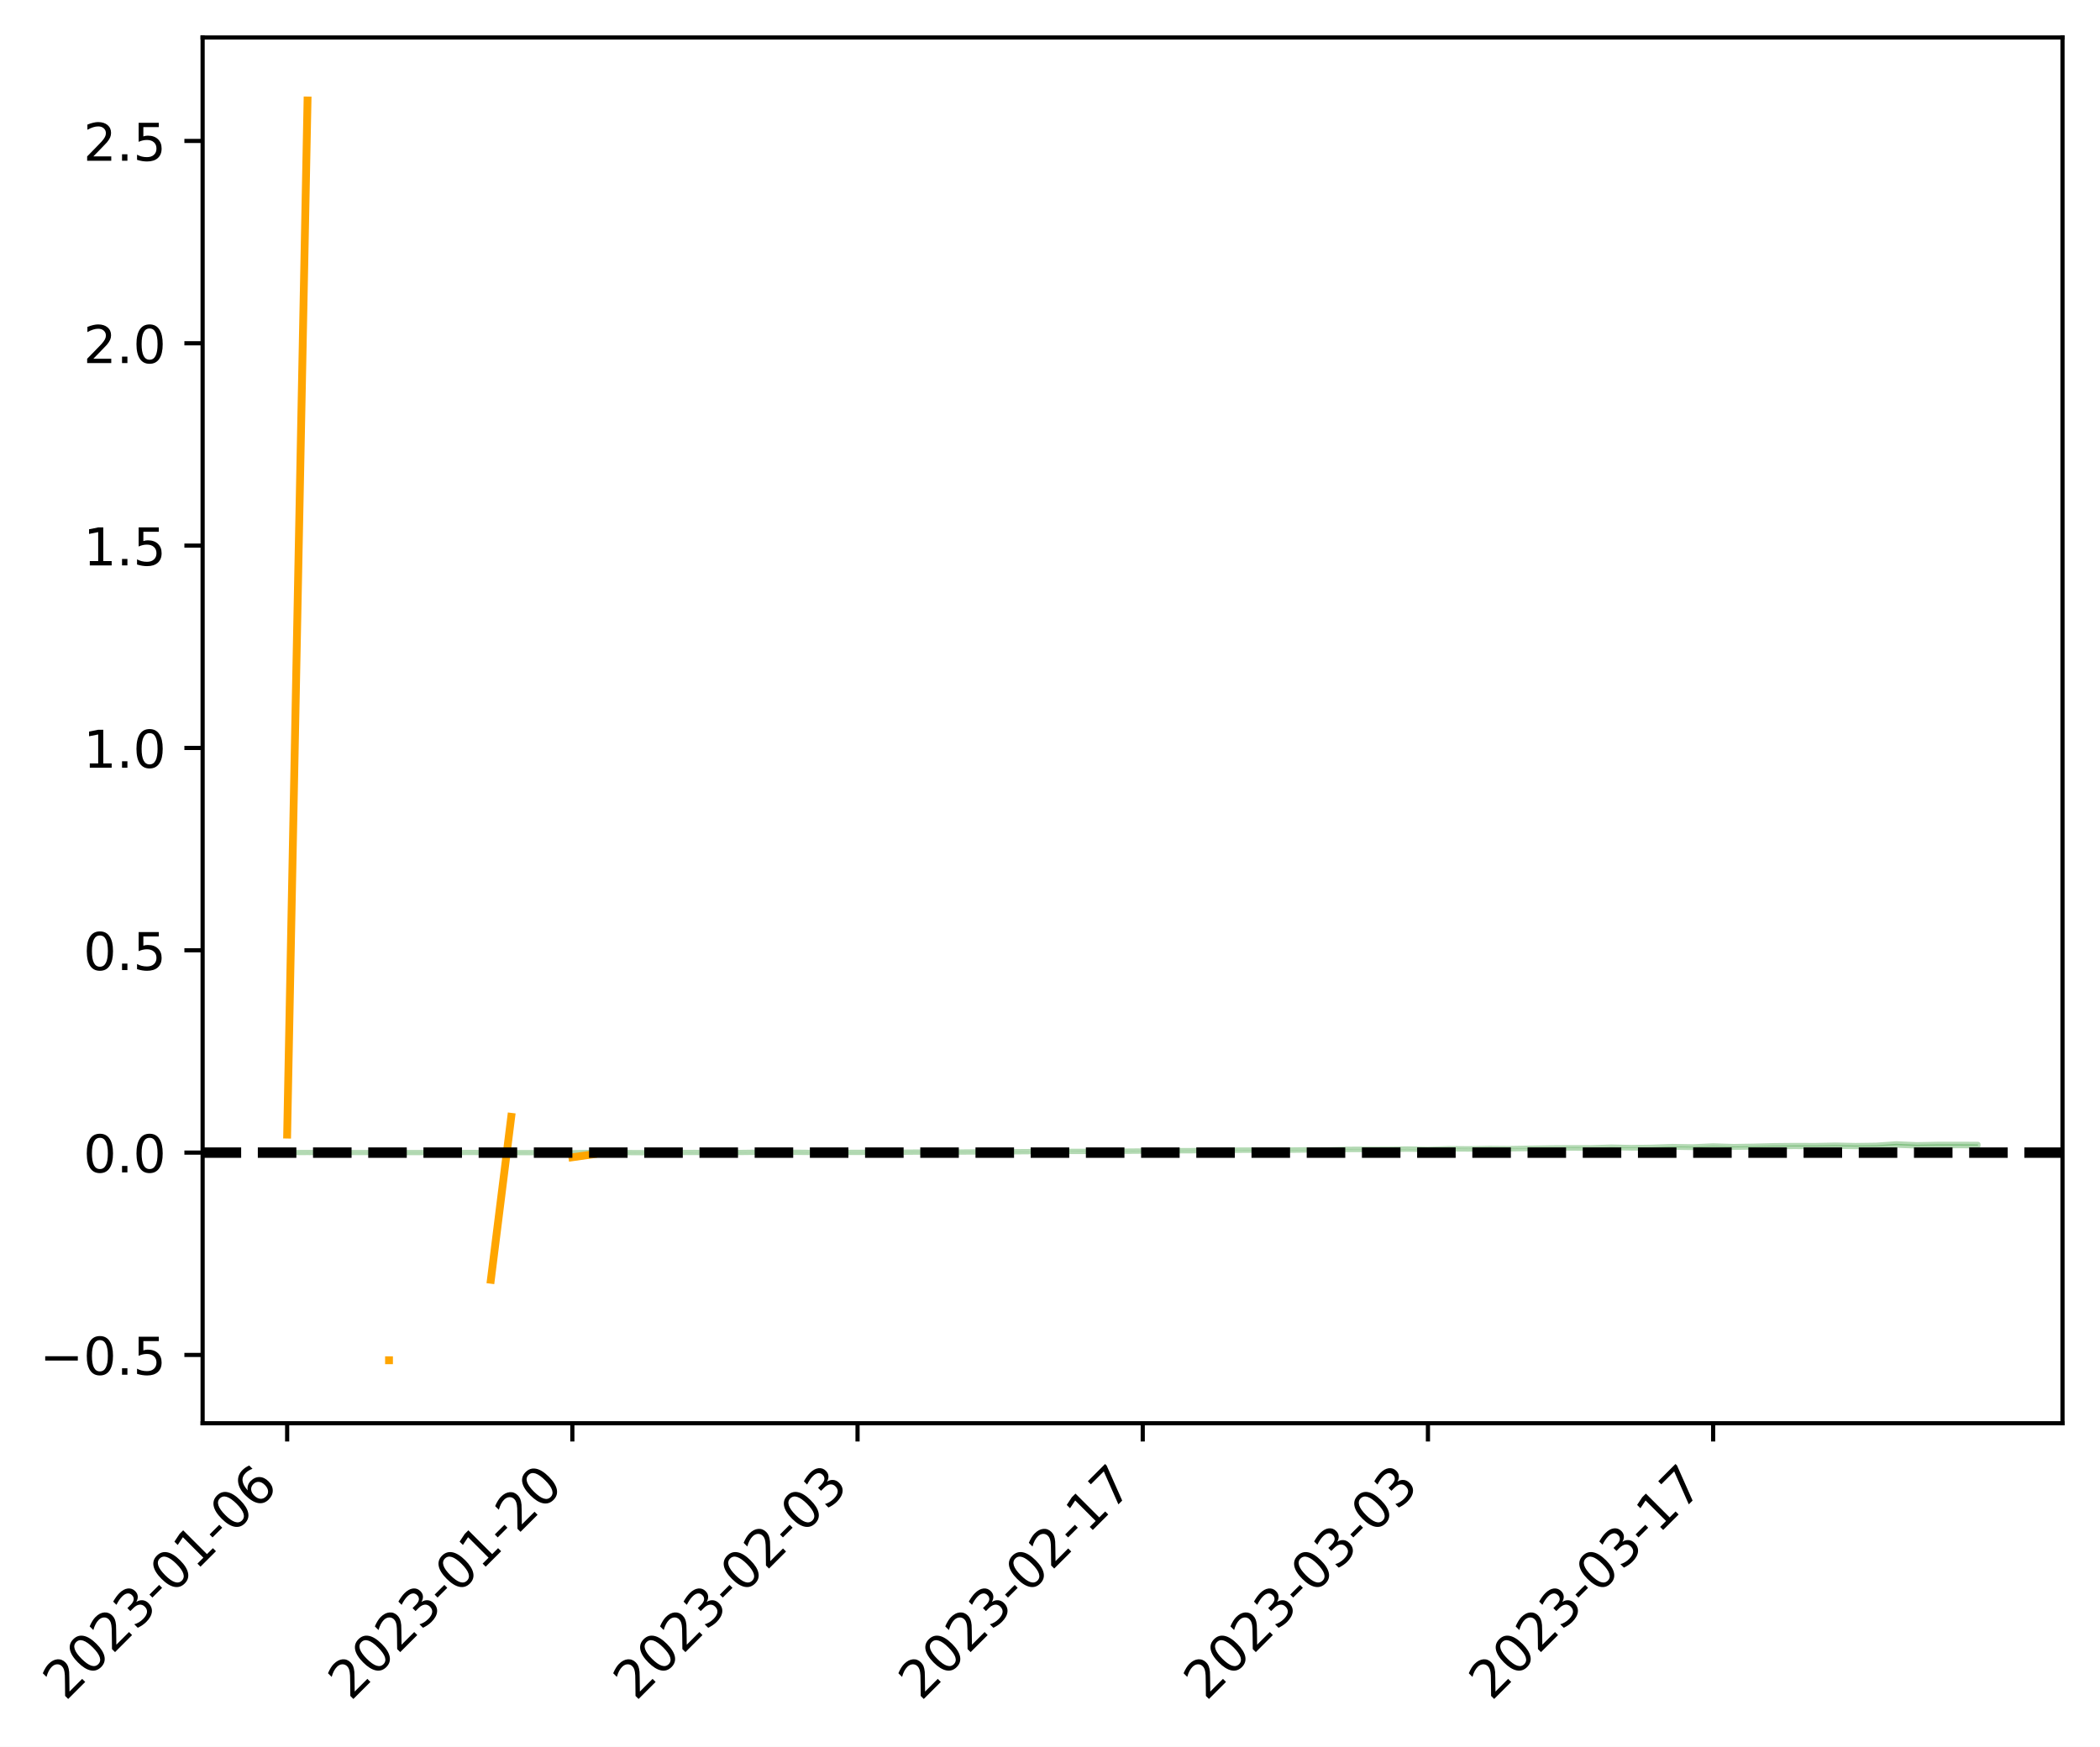
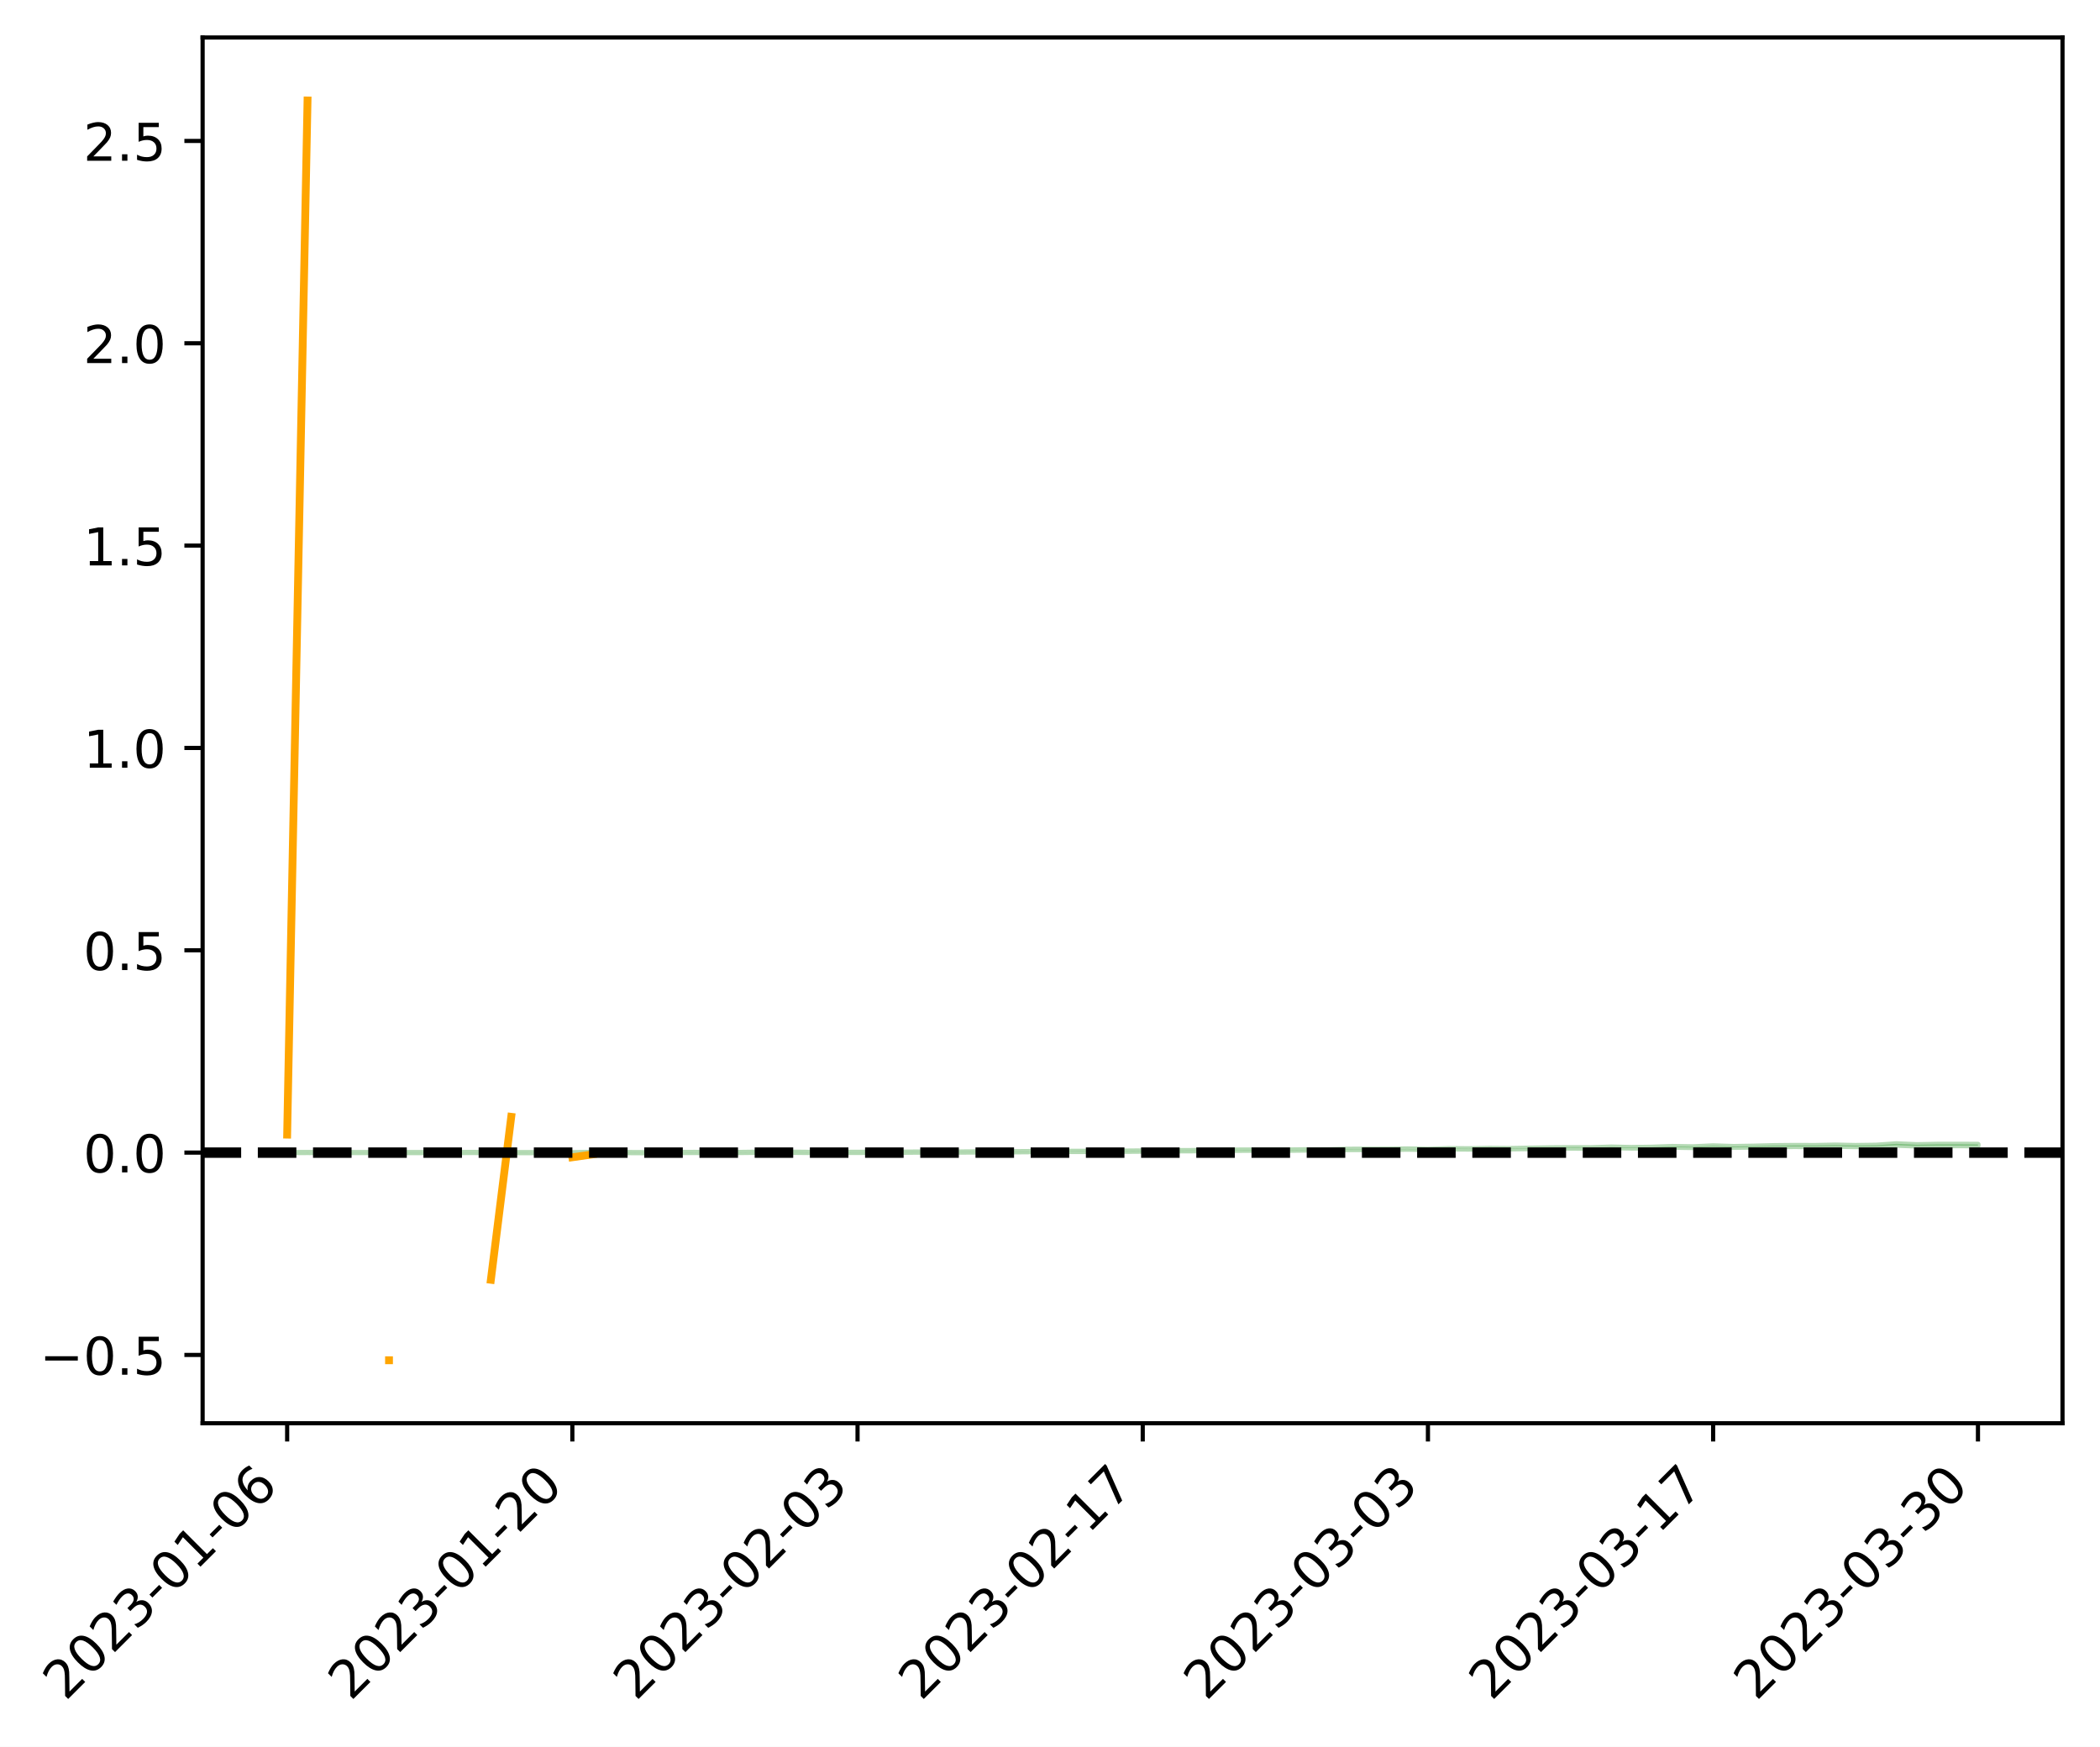
<svg xmlns="http://www.w3.org/2000/svg" xmlns:xlink="http://www.w3.org/1999/xlink" width="403.225pt" height="335.449pt" viewBox="0 0 403.225 335.449" version="1.1">
  <defs>
    <style type="text/css">*{stroke-linejoin: round; stroke-linecap: butt}</style>
  </defs>
  <g id="figure_1">
    <g id="patch_1">
      <path d="M -0 335.449  L 403.225 335.449  L 403.225 0  L -0 0  z " style="fill: #ffffff" />
    </g>
    <g id="axes_1">
      <g id="patch_2">
        <path d="M 38.905 273.312  L 396.025 273.312  L 396.025 7.2  L 38.905 7.2  z " style="fill: #ffffff" />
      </g>
      <g id="PolyCollection_1">
        <defs>
-           <path id="me8a3a28486" d="M 55.137 -114.116  L 55.137 -114.114  L 59.049 -114.128  L 62.96 -114.113  L 66.872 -114.12  L 70.783 -114.117  L 74.695 -114.124  L 78.606 -114.114  L 82.518 -114.116  L 86.429 -114.104  L 90.341 -114.135  L 94.252 -114.105  L 98.164 -114.109  L 102.075 -114.099  L 105.987 -114.125  L 109.898 -114.087  L 113.81 -114.144  L 117.721 -114.136  L 121.633 -114.101  L 125.544 -114.083  L 129.456 -114.121  L 133.367 -114.133  L 137.279 -114.089  L 141.19 -114.119  L 145.102 -114.164  L 149.013 -114.129  L 152.925 -114.16  L 156.836 -114.12  L 160.748 -114.141  L 164.659 -114.144  L 168.571 -114.165  L 172.482 -114.169  L 176.394 -114.2  L 180.305 -114.211  L 184.217 -114.206  L 188.128 -114.228  L 192.04 -114.231  L 195.951 -114.266  L 199.863 -114.297  L 203.774 -114.321  L 207.686 -114.325  L 211.597 -114.339  L 215.509 -114.36  L 219.42 -114.391  L 223.332 -114.432  L 227.243 -114.454  L 231.155 -114.469  L 235.066 -114.531  L 238.978 -114.562  L 242.889 -114.563  L 246.801 -114.556  L 250.712 -114.601  L 254.624 -114.606  L 258.535 -114.7  L 262.447 -114.707  L 266.358 -114.719  L 270.27 -114.77  L 274.181 -114.698  L 278.093 -114.822  L 282.004 -114.79  L 285.916 -114.859  L 289.827 -114.827  L 293.739 -114.886  L 297.65 -114.95  L 301.562 -114.971  L 305.473 -114.953  L 309.385 -115.068  L 313.296 -114.984  L 317.208 -115.029  L 321.119 -115.152  L 325.031 -115.088  L 328.942 -115.247  L 332.854 -115.129  L 336.765 -115.181  L 340.677 -115.263  L 344.588 -115.291  L 348.5 -115.272  L 352.411 -115.339  L 356.323 -115.266  L 360.234 -115.306  L 364.146 -115.535  L 368.057 -115.382  L 371.969 -115.442  L 375.88 -115.448  L 379.792 -115.423  L 379.792 -115.688  L 379.792 -115.688  L 375.88 -115.707  L 371.969 -115.697  L 368.057 -115.622  L 364.146 -115.798  L 360.234 -115.522  L 356.323 -115.468  L 352.411 -115.548  L 348.5 -115.466  L 344.588 -115.481  L 340.677 -115.441  L 336.765 -115.341  L 332.854 -115.272  L 328.942 -115.402  L 325.031 -115.216  L 321.119 -115.281  L 317.208 -115.139  L 313.296 -115.083  L 309.385 -115.171  L 305.473 -115.04  L 301.562 -115.051  L 297.65 -115.025  L 293.739 -114.953  L 289.827 -114.884  L 285.916 -114.916  L 282.004 -114.84  L 278.093 -114.872  L 274.181 -114.739  L 270.27 -114.815  L 266.358 -114.765  L 262.447 -114.754  L 258.535 -114.749  L 254.624 -114.655  L 250.712 -114.649  L 246.801 -114.602  L 242.889 -114.609  L 238.978 -114.608  L 235.066 -114.577  L 231.155 -114.514  L 227.243 -114.496  L 223.332 -114.475  L 219.42 -114.431  L 215.509 -114.396  L 211.597 -114.377  L 207.686 -114.359  L 203.774 -114.356  L 199.863 -114.328  L 195.951 -114.298  L 192.04 -114.259  L 188.128 -114.254  L 184.217 -114.228  L 180.305 -114.234  L 176.394 -114.222  L 172.482 -114.187  L 168.571 -114.184  L 164.659 -114.162  L 160.748 -114.161  L 156.836 -114.136  L 152.925 -114.179  L 149.013 -114.143  L 145.102 -114.181  L 141.19 -114.131  L 137.279 -114.099  L 133.367 -114.149  L 129.456 -114.135  L 125.544 -114.092  L 121.633 -114.113  L 117.721 -114.155  L 113.81 -114.163  L 109.898 -114.096  L 105.987 -114.14  L 102.075 -114.109  L 98.164 -114.119  L 94.252 -114.115  L 90.341 -114.146  L 86.429 -114.112  L 82.518 -114.125  L 78.606 -114.122  L 74.695 -114.131  L 70.783 -114.122  L 66.872 -114.124  L 62.96 -114.116  L 59.049 -114.133  L 55.137 -114.116  z " style="stroke: #008000; stroke-opacity: 0.3" />
+           <path id="m17fd266edc" d="M 55.137 -114.116  L 55.137 -114.114  L 59.049 -114.128  L 62.96 -114.113  L 66.872 -114.12  L 70.783 -114.117  L 74.695 -114.124  L 78.606 -114.114  L 82.518 -114.116  L 86.429 -114.104  L 90.341 -114.135  L 94.252 -114.105  L 98.164 -114.109  L 102.075 -114.099  L 105.987 -114.125  L 109.898 -114.087  L 113.81 -114.144  L 117.721 -114.136  L 121.633 -114.101  L 125.544 -114.083  L 129.456 -114.121  L 133.367 -114.133  L 137.279 -114.089  L 141.19 -114.119  L 145.102 -114.164  L 149.013 -114.129  L 152.925 -114.16  L 156.836 -114.12  L 160.748 -114.141  L 164.659 -114.144  L 168.571 -114.165  L 172.482 -114.169  L 176.394 -114.2  L 180.305 -114.211  L 184.217 -114.206  L 188.128 -114.228  L 192.04 -114.231  L 195.951 -114.266  L 199.863 -114.297  L 203.774 -114.321  L 207.686 -114.325  L 211.597 -114.339  L 215.509 -114.36  L 219.42 -114.391  L 223.332 -114.432  L 227.243 -114.454  L 231.155 -114.469  L 235.066 -114.531  L 238.978 -114.562  L 242.889 -114.563  L 246.801 -114.556  L 250.712 -114.601  L 254.624 -114.606  L 258.535 -114.7  L 262.447 -114.707  L 266.358 -114.719  L 270.27 -114.77  L 274.181 -114.698  L 278.093 -114.822  L 282.004 -114.79  L 285.916 -114.859  L 289.827 -114.827  L 293.739 -114.886  L 297.65 -114.95  L 301.562 -114.971  L 305.473 -114.953  L 309.385 -115.068  L 313.296 -114.984  L 317.208 -115.029  L 321.119 -115.152  L 325.031 -115.088  L 328.942 -115.247  L 332.854 -115.129  L 336.765 -115.181  L 340.677 -115.263  L 344.588 -115.291  L 348.5 -115.272  L 352.411 -115.339  L 356.323 -115.266  L 360.234 -115.306  L 364.146 -115.535  L 368.057 -115.382  L 371.969 -115.442  L 375.88 -115.448  L 379.792 -115.423  L 379.792 -115.688  L 379.792 -115.688  L 375.88 -115.707  L 371.969 -115.697  L 368.057 -115.622  L 364.146 -115.798  L 360.234 -115.522  L 356.323 -115.468  L 352.411 -115.548  L 348.5 -115.466  L 344.588 -115.481  L 340.677 -115.441  L 336.765 -115.341  L 332.854 -115.272  L 328.942 -115.402  L 325.031 -115.216  L 321.119 -115.281  L 317.208 -115.139  L 313.296 -115.083  L 309.385 -115.171  L 305.473 -115.04  L 301.562 -115.051  L 297.65 -115.025  L 293.739 -114.953  L 289.827 -114.884  L 285.916 -114.916  L 282.004 -114.84  L 278.093 -114.872  L 274.181 -114.739  L 270.27 -114.815  L 266.358 -114.765  L 262.447 -114.754  L 258.535 -114.749  L 254.624 -114.655  L 250.712 -114.649  L 246.801 -114.602  L 242.889 -114.609  L 238.978 -114.608  L 235.066 -114.577  L 231.155 -114.514  L 227.243 -114.496  L 223.332 -114.475  L 219.42 -114.431  L 215.509 -114.396  L 211.597 -114.377  L 207.686 -114.359  L 203.774 -114.356  L 199.863 -114.328  L 195.951 -114.298  L 192.04 -114.259  L 188.128 -114.254  L 184.217 -114.228  L 180.305 -114.234  L 176.394 -114.222  L 172.482 -114.187  L 168.571 -114.184  L 164.659 -114.162  L 160.748 -114.161  L 156.836 -114.136  L 152.925 -114.179  L 149.013 -114.143  L 145.102 -114.181  L 141.19 -114.131  L 137.279 -114.099  L 133.367 -114.149  L 129.456 -114.135  L 125.544 -114.092  L 121.633 -114.113  L 117.721 -114.155  L 113.81 -114.163  L 109.898 -114.096  L 105.987 -114.14  L 102.075 -114.109  L 98.164 -114.119  L 94.252 -114.115  L 90.341 -114.146  L 86.429 -114.112  L 82.518 -114.125  L 78.606 -114.122  L 74.695 -114.131  L 70.783 -114.122  L 66.872 -114.124  L 62.96 -114.116  L 59.049 -114.133  L 55.137 -114.116  z " style="stroke: #008000; stroke-opacity: 0.3" />
        </defs>
-         <g clip-path="url(#pdb39aac240)">
-           <use xlink:href="#me8a3a28486" x="0" y="335.449" style="fill: #008000; fill-opacity: 0.3; stroke: #008000; stroke-opacity: 0.3" />
+         <g clip-path="url(#p0a6fc9a6ff)">
+           <use xlink:href="#m17fd266edc" x="0" y="335.449" style="fill: #008000; fill-opacity: 0.3; stroke: #008000; stroke-opacity: 0.3" />
        </g>
      </g>
      <g id="matplotlib.axis_1">
        <g id="xtick_1">
          <g id="line2d_1">
            <defs>
-               <path id="mf8f26e24a8" d="M 0 0  L 0 3.5  " style="stroke: #000000; stroke-width: 0.8" />
+               <path id="m98dcfcbaa9" d="M 0 0  L 0 3.5  " style="stroke: #000000; stroke-width: 0.8" />
            </defs>
            <g>
-               <use xlink:href="#mf8f26e24a8" x="55.137" y="273.312" style="stroke: #000000; stroke-width: 0.8" />
+               <use xlink:href="#m98dcfcbaa9" x="55.137" y="273.312" style="stroke: #000000; stroke-width: 0.8" />
            </g>
          </g>
          <g id="text_1">
            <g transform="translate(12.57291 326.7789) rotate(-45) scale(0.1 -0.1)">
              <defs>
                <path id="DejaVuSans-32" d="M 1228 531  L 3431 531  L 3431 0  L 469 0  L 469 531  Q 828 903 1448 1529  Q 2069 2156 2228 2338  Q 2531 2678 2651 2914  Q 2772 3150 2772 3378  Q 2772 3750 2511 3984  Q 2250 4219 1831 4219  Q 1534 4219 1204 4116  Q 875 4013 500 3803  L 500 4441  Q 881 4594 1212 4672  Q 1544 4750 1819 4750  Q 2544 4750 2975 4387  Q 3406 4025 3406 3419  Q 3406 3131 3298 2873  Q 3191 2616 2906 2266  Q 2828 2175 2409 1742  Q 1991 1309 1228 531  z " transform="scale(0.015625)" />
                <path id="DejaVuSans-30" d="M 2034 4250  Q 1547 4250 1301 3770  Q 1056 3291 1056 2328  Q 1056 1369 1301 889  Q 1547 409 2034 409  Q 2525 409 2770 889  Q 3016 1369 3016 2328  Q 3016 3291 2770 3770  Q 2525 4250 2034 4250  z M 2034 4750  Q 2819 4750 3233 4129  Q 3647 3509 3647 2328  Q 3647 1150 3233 529  Q 2819 -91 2034 -91  Q 1250 -91 836 529  Q 422 1150 422 2328  Q 422 3509 836 4129  Q 1250 4750 2034 4750  z " transform="scale(0.015625)" />
                <path id="DejaVuSans-33" d="M 2597 2516  Q 3050 2419 3304 2112  Q 3559 1806 3559 1356  Q 3559 666 3084 287  Q 2609 -91 1734 -91  Q 1441 -91 1130 -33  Q 819 25 488 141  L 488 750  Q 750 597 1062 519  Q 1375 441 1716 441  Q 2309 441 2620 675  Q 2931 909 2931 1356  Q 2931 1769 2642 2001  Q 2353 2234 1838 2234  L 1294 2234  L 1294 2753  L 1863 2753  Q 2328 2753 2575 2939  Q 2822 3125 2822 3475  Q 2822 3834 2567 4026  Q 2313 4219 1838 4219  Q 1578 4219 1281 4162  Q 984 4106 628 3988  L 628 4550  Q 988 4650 1302 4700  Q 1616 4750 1894 4750  Q 2613 4750 3031 4423  Q 3450 4097 3450 3541  Q 3450 3153 3228 2886  Q 3006 2619 2597 2516  z " transform="scale(0.015625)" />
                <path id="DejaVuSans-2d" d="M 313 2009  L 1997 2009  L 1997 1497  L 313 1497  L 313 2009  z " transform="scale(0.015625)" />
                <path id="DejaVuSans-31" d="M 794 531  L 1825 531  L 1825 4091  L 703 3866  L 703 4441  L 1819 4666  L 2450 4666  L 2450 531  L 3481 531  L 3481 0  L 794 0  L 794 531  z " transform="scale(0.015625)" />
                <path id="DejaVuSans-36" d="M 2113 2584  Q 1688 2584 1439 2293  Q 1191 2003 1191 1497  Q 1191 994 1439 701  Q 1688 409 2113 409  Q 2538 409 2786 701  Q 3034 994 3034 1497  Q 3034 2003 2786 2293  Q 2538 2584 2113 2584  z M 3366 4563  L 3366 3988  Q 3128 4100 2886 4159  Q 2644 4219 2406 4219  Q 1781 4219 1451 3797  Q 1122 3375 1075 2522  Q 1259 2794 1537 2939  Q 1816 3084 2150 3084  Q 2853 3084 3261 2657  Q 3669 2231 3669 1497  Q 3669 778 3244 343  Q 2819 -91 2113 -91  Q 1303 -91 875 529  Q 447 1150 447 2328  Q 447 3434 972 4092  Q 1497 4750 2381 4750  Q 2619 4750 2861 4703  Q 3103 4656 3366 4563  z " transform="scale(0.015625)" />
              </defs>
              <use xlink:href="#DejaVuSans-32" />
              <use xlink:href="#DejaVuSans-30" x="63.623" />
              <use xlink:href="#DejaVuSans-32" x="127.246" />
              <use xlink:href="#DejaVuSans-33" x="190.869" />
              <use xlink:href="#DejaVuSans-2d" x="254.492" />
              <use xlink:href="#DejaVuSans-30" x="290.576" />
              <use xlink:href="#DejaVuSans-31" x="354.199" />
              <use xlink:href="#DejaVuSans-2d" x="417.822" />
              <use xlink:href="#DejaVuSans-30" x="453.906" />
              <use xlink:href="#DejaVuSans-36" x="517.529" />
            </g>
          </g>
        </g>
        <g id="xtick_2">
          <g id="line2d_2">
            <g>
-               <use xlink:href="#mf8f26e24a8" x="109.898" y="273.312" style="stroke: #000000; stroke-width: 0.8" />
+               <use xlink:href="#m98dcfcbaa9" x="109.898" y="273.312" style="stroke: #000000; stroke-width: 0.8" />
            </g>
          </g>
          <g id="text_2">
            <g transform="translate(67.33391 326.7789) rotate(-45) scale(0.1 -0.1)">
              <use xlink:href="#DejaVuSans-32" />
              <use xlink:href="#DejaVuSans-30" x="63.623" />
              <use xlink:href="#DejaVuSans-32" x="127.246" />
              <use xlink:href="#DejaVuSans-33" x="190.869" />
              <use xlink:href="#DejaVuSans-2d" x="254.492" />
              <use xlink:href="#DejaVuSans-30" x="290.576" />
              <use xlink:href="#DejaVuSans-31" x="354.199" />
              <use xlink:href="#DejaVuSans-2d" x="417.822" />
              <use xlink:href="#DejaVuSans-32" x="453.906" />
              <use xlink:href="#DejaVuSans-30" x="517.529" />
            </g>
          </g>
        </g>
        <g id="xtick_3">
          <g id="line2d_3">
            <g>
-               <use xlink:href="#mf8f26e24a8" x="164.659" y="273.312" style="stroke: #000000; stroke-width: 0.8" />
+               <use xlink:href="#m98dcfcbaa9" x="164.659" y="273.312" style="stroke: #000000; stroke-width: 0.8" />
            </g>
          </g>
          <g id="text_3">
            <g transform="translate(122.0949 326.7789) rotate(-45) scale(0.1 -0.1)">
              <use xlink:href="#DejaVuSans-32" />
              <use xlink:href="#DejaVuSans-30" x="63.623" />
              <use xlink:href="#DejaVuSans-32" x="127.246" />
              <use xlink:href="#DejaVuSans-33" x="190.869" />
              <use xlink:href="#DejaVuSans-2d" x="254.492" />
              <use xlink:href="#DejaVuSans-30" x="290.576" />
              <use xlink:href="#DejaVuSans-32" x="354.199" />
              <use xlink:href="#DejaVuSans-2d" x="417.822" />
              <use xlink:href="#DejaVuSans-30" x="453.906" />
              <use xlink:href="#DejaVuSans-33" x="517.529" />
            </g>
          </g>
        </g>
        <g id="xtick_4">
          <g id="line2d_4">
            <g>
-               <use xlink:href="#mf8f26e24a8" x="219.42" y="273.312" style="stroke: #000000; stroke-width: 0.8" />
+               <use xlink:href="#m98dcfcbaa9" x="219.42" y="273.312" style="stroke: #000000; stroke-width: 0.8" />
            </g>
          </g>
          <g id="text_4">
            <g transform="translate(176.8559 326.7789) rotate(-45) scale(0.1 -0.1)">
              <defs>
                <path id="DejaVuSans-37" d="M 525 4666  L 3525 4666  L 3525 4397  L 1831 0  L 1172 0  L 2766 4134  L 525 4134  L 525 4666  z " transform="scale(0.015625)" />
              </defs>
              <use xlink:href="#DejaVuSans-32" />
              <use xlink:href="#DejaVuSans-30" x="63.623" />
              <use xlink:href="#DejaVuSans-32" x="127.246" />
              <use xlink:href="#DejaVuSans-33" x="190.869" />
              <use xlink:href="#DejaVuSans-2d" x="254.492" />
              <use xlink:href="#DejaVuSans-30" x="290.576" />
              <use xlink:href="#DejaVuSans-32" x="354.199" />
              <use xlink:href="#DejaVuSans-2d" x="417.822" />
              <use xlink:href="#DejaVuSans-31" x="453.906" />
              <use xlink:href="#DejaVuSans-37" x="517.529" />
            </g>
          </g>
        </g>
        <g id="xtick_5">
          <g id="line2d_5">
            <g>
-               <use xlink:href="#mf8f26e24a8" x="274.181" y="273.312" style="stroke: #000000; stroke-width: 0.8" />
+               <use xlink:href="#m98dcfcbaa9" x="274.181" y="273.312" style="stroke: #000000; stroke-width: 0.8" />
            </g>
          </g>
          <g id="text_5">
            <g transform="translate(231.6169 326.7789) rotate(-45) scale(0.1 -0.1)">
              <use xlink:href="#DejaVuSans-32" />
              <use xlink:href="#DejaVuSans-30" x="63.623" />
              <use xlink:href="#DejaVuSans-32" x="127.246" />
              <use xlink:href="#DejaVuSans-33" x="190.869" />
              <use xlink:href="#DejaVuSans-2d" x="254.492" />
              <use xlink:href="#DejaVuSans-30" x="290.576" />
              <use xlink:href="#DejaVuSans-33" x="354.199" />
              <use xlink:href="#DejaVuSans-2d" x="417.822" />
              <use xlink:href="#DejaVuSans-30" x="453.906" />
              <use xlink:href="#DejaVuSans-33" x="517.529" />
            </g>
          </g>
        </g>
        <g id="xtick_6">
          <g id="line2d_6">
            <g>
-               <use xlink:href="#mf8f26e24a8" x="328.942" y="273.312" style="stroke: #000000; stroke-width: 0.8" />
+               <use xlink:href="#m98dcfcbaa9" x="328.942" y="273.312" style="stroke: #000000; stroke-width: 0.8" />
            </g>
          </g>
          <g id="text_6">
            <g transform="translate(286.3779 326.7789) rotate(-45) scale(0.1 -0.1)">
              <use xlink:href="#DejaVuSans-32" />
              <use xlink:href="#DejaVuSans-30" x="63.623" />
              <use xlink:href="#DejaVuSans-32" x="127.246" />
              <use xlink:href="#DejaVuSans-33" x="190.869" />
              <use xlink:href="#DejaVuSans-2d" x="254.492" />
              <use xlink:href="#DejaVuSans-30" x="290.576" />
              <use xlink:href="#DejaVuSans-33" x="354.199" />
              <use xlink:href="#DejaVuSans-2d" x="417.822" />
              <use xlink:href="#DejaVuSans-31" x="453.906" />
              <use xlink:href="#DejaVuSans-37" x="517.529" />
            </g>
          </g>
        </g>
+         <g id="xtick_7">
+           <g id="line2d_7">
+             <g>
+               <use xlink:href="#m98dcfcbaa9" x="379.792" y="273.312" style="stroke: #000000; stroke-width: 0.8" />
+             </g>
+           </g>
+           <g id="text_7">
+             <g transform="translate(337.2275 326.7789) rotate(-45) scale(0.1 -0.1)">
+               <use xlink:href="#DejaVuSans-32" />
+               <use xlink:href="#DejaVuSans-30" x="63.623" />
+               <use xlink:href="#DejaVuSans-32" x="127.246" />
+               <use xlink:href="#DejaVuSans-33" x="190.869" />
+               <use xlink:href="#DejaVuSans-2d" x="254.492" />
+               <use xlink:href="#DejaVuSans-30" x="290.576" />
+               <use xlink:href="#DejaVuSans-33" x="354.199" />
+               <use xlink:href="#DejaVuSans-2d" x="417.822" />
+               <use xlink:href="#DejaVuSans-33" x="453.906" />
+               <use xlink:href="#DejaVuSans-30" x="517.529" />
+             </g>
+           </g>
+         </g>
      </g>
      <g id="matplotlib.axis_2">
        <g id="ytick_1">
-           <g id="line2d_7">
+           <g id="line2d_8">
            <defs>
-               <path id="m50b1e1f704" d="M 0 0  L -3.5 0  " style="stroke: #000000; stroke-width: 0.8" />
+               <path id="m87e14c14db" d="M 0 0  L -3.5 0  " style="stroke: #000000; stroke-width: 0.8" />
            </defs>
            <g>
-               <use xlink:href="#m50b1e1f704" x="38.905" y="260.194" style="stroke: #000000; stroke-width: 0.8" />
-             </g>
-           </g>
-           <g id="text_7">
+               <use xlink:href="#m87e14c14db" x="38.905" y="260.194" style="stroke: #000000; stroke-width: 0.8" />
+             </g>
+           </g>
+           <g id="text_8">
            <g transform="translate(7.621881 263.9927) scale(0.1 -0.1)">
              <defs>
                <path id="DejaVuSans-2212" d="M 678 2272  L 4684 2272  L 4684 1741  L 678 1741  L 678 2272  z " transform="scale(0.015625)" />
                <path id="DejaVuSans-2e" d="M 684 794  L 1344 794  L 1344 0  L 684 0  L 684 794  z " transform="scale(0.015625)" />
                <path id="DejaVuSans-35" d="M 691 4666  L 3169 4666  L 3169 4134  L 1269 4134  L 1269 2991  Q 1406 3038 1543 3061  Q 1681 3084 1819 3084  Q 2600 3084 3056 2656  Q 3513 2228 3513 1497  Q 3513 744 3044 326  Q 2575 -91 1722 -91  Q 1428 -91 1123 -41  Q 819 9 494 109  L 494 744  Q 775 591 1075 516  Q 1375 441 1709 441  Q 2250 441 2565 725  Q 2881 1009 2881 1497  Q 2881 1984 2565 2268  Q 2250 2553 1709 2553  Q 1456 2553 1204 2497  Q 953 2441 691 2322  L 691 4666  z " transform="scale(0.015625)" />
              </defs>
              <use xlink:href="#DejaVuSans-2212" />
              <use xlink:href="#DejaVuSans-30" x="83.789" />
              <use xlink:href="#DejaVuSans-2e" x="147.412" />
              <use xlink:href="#DejaVuSans-35" x="179.199" />
            </g>
          </g>
        </g>
        <g id="ytick_2">
-           <g id="line2d_8">
-             <g>
-               <use xlink:href="#m50b1e1f704" x="38.905" y="221.339" style="stroke: #000000; stroke-width: 0.8" />
-             </g>
-           </g>
-           <g id="text_8">
+           <g id="line2d_9">
+             <g>
+               <use xlink:href="#m87e14c14db" x="38.905" y="221.339" style="stroke: #000000; stroke-width: 0.8" />
+             </g>
+           </g>
+           <g id="text_9">
            <g transform="translate(16.00157 225.1383) scale(0.1 -0.1)">
              <use xlink:href="#DejaVuSans-30" />
              <use xlink:href="#DejaVuSans-2e" x="63.623" />
              <use xlink:href="#DejaVuSans-30" x="95.41" />
            </g>
          </g>
        </g>
        <g id="ytick_3">
-           <g id="line2d_9">
-             <g>
-               <use xlink:href="#m50b1e1f704" x="38.905" y="182.485" style="stroke: #000000; stroke-width: 0.8" />
-             </g>
-           </g>
-           <g id="text_9">
+           <g id="line2d_10">
+             <g>
+               <use xlink:href="#m87e14c14db" x="38.905" y="182.485" style="stroke: #000000; stroke-width: 0.8" />
+             </g>
+           </g>
+           <g id="text_10">
            <g transform="translate(16.00157 186.2839) scale(0.1 -0.1)">
              <use xlink:href="#DejaVuSans-30" />
              <use xlink:href="#DejaVuSans-2e" x="63.623" />
              <use xlink:href="#DejaVuSans-35" x="95.41" />
            </g>
          </g>
        </g>
        <g id="ytick_4">
-           <g id="line2d_10">
-             <g>
-               <use xlink:href="#m50b1e1f704" x="38.905" y="143.63" style="stroke: #000000; stroke-width: 0.8" />
-             </g>
-           </g>
-           <g id="text_10">
+           <g id="line2d_11">
+             <g>
+               <use xlink:href="#m87e14c14db" x="38.905" y="143.63" style="stroke: #000000; stroke-width: 0.8" />
+             </g>
+           </g>
+           <g id="text_11">
            <g transform="translate(16.00157 147.4294) scale(0.1 -0.1)">
              <use xlink:href="#DejaVuSans-31" />
              <use xlink:href="#DejaVuSans-2e" x="63.623" />
              <use xlink:href="#DejaVuSans-30" x="95.41" />
            </g>
          </g>
        </g>
        <g id="ytick_5">
-           <g id="line2d_11">
-             <g>
-               <use xlink:href="#m50b1e1f704" x="38.905" y="104.776" style="stroke: #000000; stroke-width: 0.8" />
-             </g>
-           </g>
-           <g id="text_11">
+           <g id="line2d_12">
+             <g>
+               <use xlink:href="#m87e14c14db" x="38.905" y="104.776" style="stroke: #000000; stroke-width: 0.8" />
+             </g>
+           </g>
+           <g id="text_12">
            <g transform="translate(16.00157 108.575) scale(0.1 -0.1)">
              <use xlink:href="#DejaVuSans-31" />
              <use xlink:href="#DejaVuSans-2e" x="63.623" />
              <use xlink:href="#DejaVuSans-35" x="95.41" />
            </g>
          </g>
        </g>
        <g id="ytick_6">
-           <g id="line2d_12">
-             <g>
-               <use xlink:href="#m50b1e1f704" x="38.905" y="65.921" style="stroke: #000000; stroke-width: 0.8" />
-             </g>
-           </g>
-           <g id="text_12">
+           <g id="line2d_13">
+             <g>
+               <use xlink:href="#m87e14c14db" x="38.905" y="65.921" style="stroke: #000000; stroke-width: 0.8" />
+             </g>
+           </g>
+           <g id="text_13">
            <g transform="translate(16.00157 69.72054) scale(0.1 -0.1)">
              <use xlink:href="#DejaVuSans-32" />
              <use xlink:href="#DejaVuSans-2e" x="63.623" />
              <use xlink:href="#DejaVuSans-30" x="95.41" />
            </g>
          </g>
        </g>
        <g id="ytick_7">
-           <g id="line2d_13">
-             <g>
-               <use xlink:href="#m50b1e1f704" x="38.905" y="27.067" style="stroke: #000000; stroke-width: 0.8" />
-             </g>
-           </g>
-           <g id="text_13">
+           <g id="line2d_14">
+             <g>
+               <use xlink:href="#m87e14c14db" x="38.905" y="27.067" style="stroke: #000000; stroke-width: 0.8" />
+             </g>
+           </g>
+           <g id="text_14">
            <g transform="translate(16.00157 30.86611) scale(0.1 -0.1)">
              <use xlink:href="#DejaVuSans-32" />
              <use xlink:href="#DejaVuSans-2e" x="63.623" />
              <use xlink:href="#DejaVuSans-35" x="95.41" />
            </g>
          </g>
        </g>
      </g>
-       <g id="line2d_14">
-         <path d="M 55.137 217.885  L 59.049 19.296  M 74.695 261.216  M 94.252 245.762  L 98.164 214.467  M 109.898 222.235  L 113.81 221.676  M 379.792 221.339  " clip-path="url(#pdb39aac240)" style="fill: none; stroke: #ffa500; stroke-width: 1.5; stroke-linecap: square" />
-       </g>
      <g id="line2d_15">
-         <path d="M 38.905 221.339  L 404.225 221.339  " clip-path="url(#pdb39aac240)" style="fill: none; stroke-dasharray: 7.4,3.2; stroke-dashoffset: 0; stroke: #000000; stroke-width: 2" />
+         <path d="M 55.137 217.885  L 59.049 19.296  M 74.695 261.216  M 94.252 245.762  L 98.164 214.467  M 109.898 222.235  L 113.81 221.676  M 379.792 221.339  " clip-path="url(#p0a6fc9a6ff)" style="fill: none; stroke: #ffa500; stroke-width: 1.5; stroke-linecap: square" />
+       </g>
+       <g id="line2d_16">
+         <path d="M 38.905 221.339  L 404.225 221.339  " clip-path="url(#p0a6fc9a6ff)" style="fill: none; stroke-dasharray: 7.4,3.2; stroke-dashoffset: 0; stroke: #000000; stroke-width: 2" />
      </g>
      <g id="patch_3">
        <path d="M 38.905 273.312  L 38.905 7.2  " style="fill: none; stroke: #000000; stroke-width: 0.8; stroke-linejoin: miter; stroke-linecap: square" />
      </g>
      <g id="patch_4">
        <path d="M 396.025 273.312  L 396.025 7.2  " style="fill: none; stroke: #000000; stroke-width: 0.8; stroke-linejoin: miter; stroke-linecap: square" />
      </g>
      <g id="patch_5">
        <path d="M 38.905 273.312  L 396.025 273.312  " style="fill: none; stroke: #000000; stroke-width: 0.8; stroke-linejoin: miter; stroke-linecap: square" />
      </g>
      <g id="patch_6">
        <path d="M 38.905 7.2  L 396.025 7.2  " style="fill: none; stroke: #000000; stroke-width: 0.8; stroke-linejoin: miter; stroke-linecap: square" />
      </g>
    </g>
  </g>
  <defs>
-     <clipPath id="pdb39aac240">
+     <clipPath id="p0a6fc9a6ff">
      <rect x="38.905" y="7.2" width="357.12" height="266.112" />
    </clipPath>
  </defs>
</svg>
